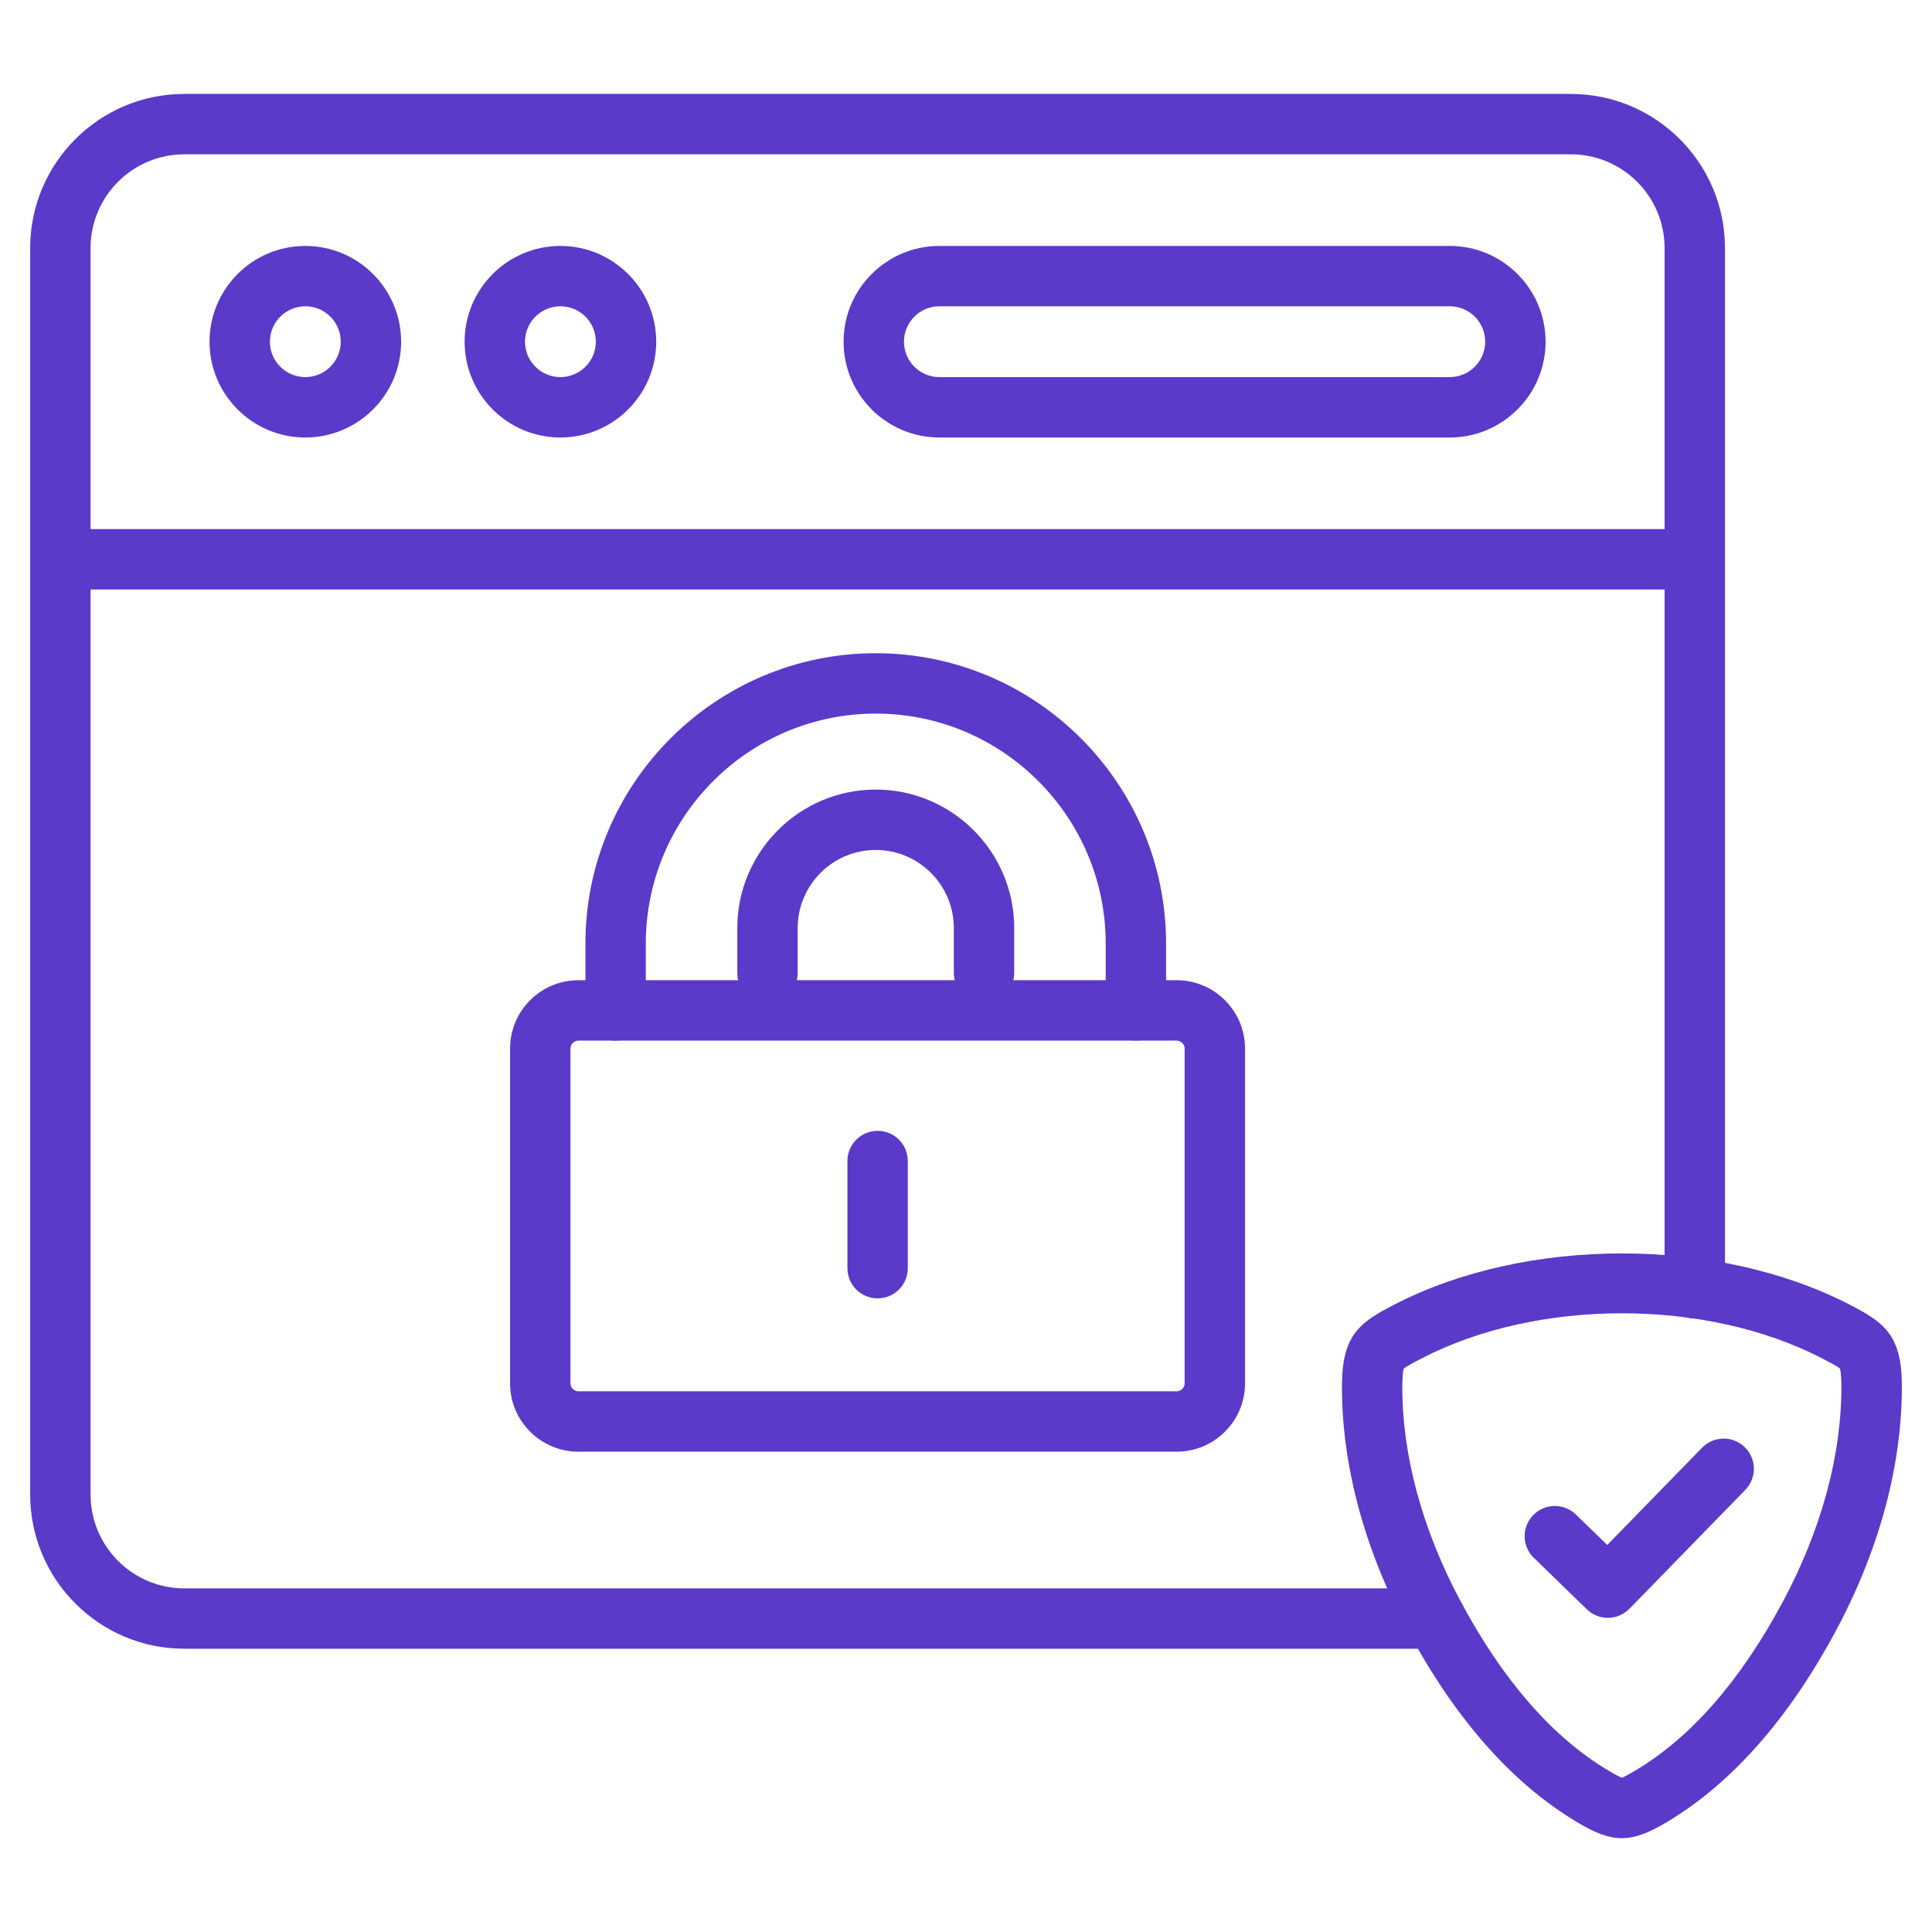
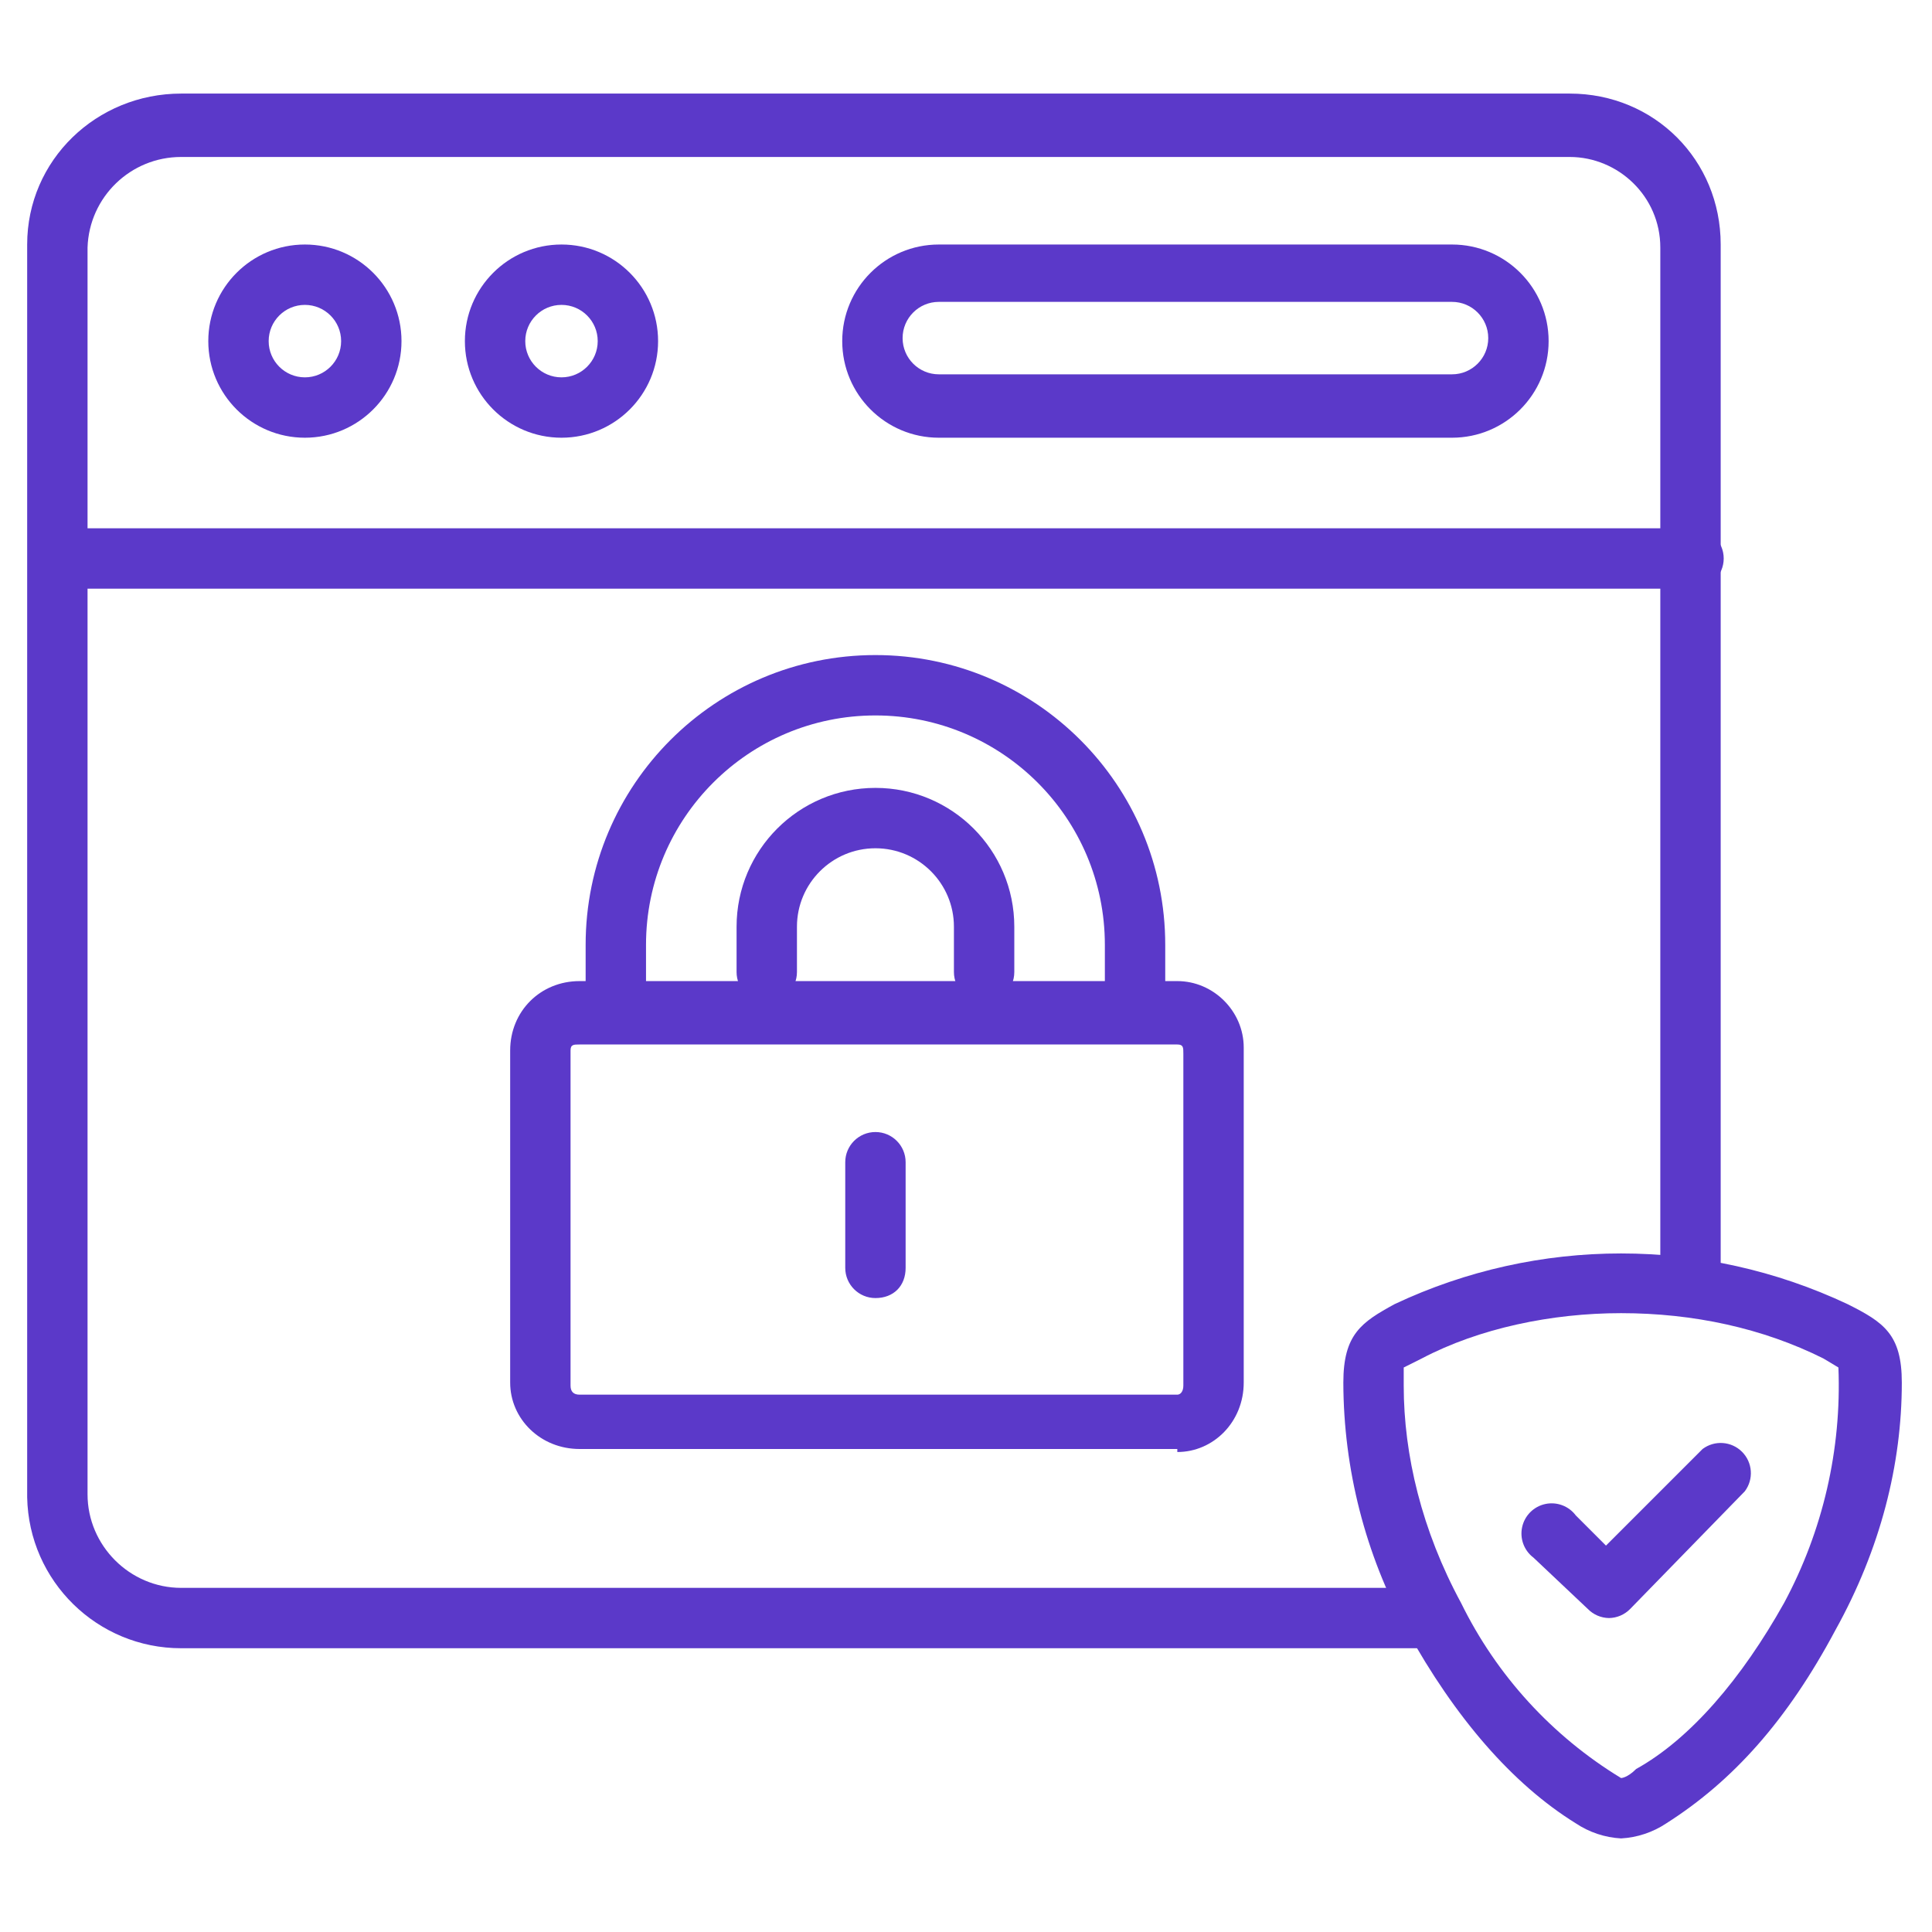
- <svg xmlns="http://www.w3.org/2000/svg" version="1.1" x="0px" y="0px" viewBox="0 0 64 64" fill="#5b39c9" style="enable-background:new 0 0 64 64;" xml:space="preserve">
-   <g id="_x32_5_network">
- </g>
-   <g id="_x32_4_webcam">
- </g>
-   <g id="_x32_3_VGA">
- </g>
-   <g id="_x32_2_setting">
- </g>
-   <g id="_x32_1_computer_fan">
- </g>
-   <g id="_x32_0_micro_sd">
- </g>
-   <g id="_x31_9_virus">
- </g>
-   <g id="_x31_8_laptop">
- </g>
-   <g id="_x31_7_mouse">
- </g>
-   <g id="_x31_6_mainboard">
- </g>
-   <g id="_x31_5_RAM">
- </g>
-   <g id="_x31_4_security">
-     <g>
-       <g>
-         <path d="M56.141,19.528H2c-0.553,0-1-0.448-1-1s0.447-1,1-1h54.141c0.553,0,1,0.448,1,1S56.693,19.528,56.141,19.528     z" />
-       </g>
-       <g>
-         <path d="M10.114,14.493c-1.75,0-3.173-1.423-3.173-3.173s1.423-3.173,3.173-3.173s3.174,1.423,3.174,3.173     S11.864,14.493,10.114,14.493z M10.114,10.146c-0.646,0-1.173,0.526-1.173,1.173s0.526,1.173,1.173,1.173     c0.647,0,1.174-0.526,1.174-1.173S10.762,10.146,10.114,10.146z" />
-       </g>
-       <g>
-         <path d="M18.564,14.493c-1.75,0-3.173-1.423-3.173-3.173s1.423-3.173,3.173-3.173s3.174,1.423,3.174,3.173     S20.314,14.493,18.564,14.493z M18.564,10.146c-0.646,0-1.173,0.526-1.173,1.173s0.526,1.173,1.173,1.173     c0.647,0,1.174-0.526,1.174-1.173S19.212,10.146,18.564,10.146z" />
-       </g>
-       <g>
-         <path d="M48.025,14.493H31.118c-1.75,0-3.173-1.423-3.173-3.173s1.423-3.173,3.173-3.173h16.907     c1.75,0,3.174,1.423,3.174,3.173S49.775,14.493,48.025,14.493z M31.118,10.146c-0.646,0-1.173,0.526-1.173,1.173     s0.526,1.173,1.173,1.173h16.907c0.647,0,1.174-0.526,1.174-1.173s-0.526-1.173-1.174-1.173H31.118z" />
-       </g>
-       <g>
-         <path d="M37.628,34.471c-0.553,0-1-0.448-1-1v-2.214c0-4.201-3.418-7.618-7.618-7.618s-7.617,3.417-7.617,7.618     v2.214c0,0.552-0.447,1-1,1s-1-0.448-1-1v-2.214c0-5.304,4.314-9.618,9.617-9.618     c5.304,0,9.618,4.314,9.618,9.618v2.214C38.628,34.023,38.181,34.471,37.628,34.471z" />
-       </g>
-       <g>
-         <path d="M32.597,33.228c-0.553,0-1-0.448-1-1v-1.485c0-1.426-1.16-2.587-2.587-2.587     c-1.426,0-2.586,1.161-2.586,2.587v1.485c0,0.552-0.447,1-1,1s-1-0.448-1-1v-1.485     c0-2.529,2.058-4.587,4.586-4.587c2.529,0,4.587,2.058,4.587,4.587v1.485     C33.597,32.781,33.149,33.228,32.597,33.228z" />
-       </g>
-       <g>
-         <path d="M38.98,48.089H19.16c-1.248,0-2.263-1.015-2.263-2.263V34.734c0-1.248,1.015-2.263,2.263-2.263h19.819     c1.248,0,2.264,1.015,2.264,2.263v11.092C41.243,47.074,40.227,48.089,38.98,48.089z M19.16,34.471     c-0.143,0-0.263,0.121-0.263,0.263v11.092c0,0.143,0.12,0.263,0.263,0.263h19.819     c0.143,0,0.264-0.121,0.264-0.263V34.734c0-0.143-0.121-0.263-0.264-0.263H19.16z" />
-       </g>
-       <g>
-         <path d="M29.072,43.01c-0.553,0-1-0.448-1-1v-3.549c0-0.552,0.447-1,1-1s1,0.448,1,1v3.549     C30.072,42.562,29.625,43.01,29.072,43.01z" />
-       </g>
-       <g>
-         <path d="M53.727,60.892c-0.448,0-0.895-0.177-1.485-0.531c-2.147-1.281-4.03-3.412-5.6-6.336     c-1.455-2.711-2.211-5.543-2.187-8.187c0.016-1.651,0.634-2.051,1.725-2.617     c4.373-2.266,10.723-2.265,15.096-0.001c1.091,0.566,1.709,0.966,1.725,2.617     c0.021,2.651-0.734,5.482-2.187,8.187c-1.571,2.926-3.456,5.059-5.603,6.338     C54.621,60.715,54.174,60.891,53.727,60.892z M53.727,43.504c-2.354,0-4.707,0.497-6.628,1.492     c-0.228,0.118-0.54,0.279-0.603,0.351c0.001,0.003-0.038,0.107-0.042,0.509c-0.021,2.309,0.652,4.806,1.948,7.222     c1.397,2.601,3.033,4.473,4.864,5.565c0.001,0.001,0.002,0.001,0.003,0.002c0.326,0.196,0.436,0.237,0.474,0.244     c0.002-0.007,0.113-0.048,0.441-0.245c1.832-1.092,3.469-2.965,4.866-5.567c1.293-2.41,1.967-4.908,1.948-7.223     c-0.004-0.401-0.043-0.504-0.051-0.521c-0.054-0.058-0.366-0.22-0.594-0.338     C58.435,44.002,56.081,43.504,53.727,43.504z" />
-       </g>
-       <g>
-         <path d="M47.557,54.616H6.104C3.289,54.616,1,52.325,1,49.509V8.216c0-2.814,2.289-5.104,5.104-5.104h45.934     c2.814,0,5.104,2.29,5.104,5.104v34.462c0,0.552-0.447,1-1,1s-1-0.448-1-1V8.216c0-1.711-1.393-3.104-3.103-3.104     H6.104C4.393,5.112,3,6.504,3,8.216v41.294c0,1.713,1.393,3.107,3.103,3.107h41.453c0.553,0,1,0.448,1,1     S48.109,54.616,47.557,54.616z" />
-       </g>
-       <g>
-         <path d="M53.262,53.593c-0.251,0-0.502-0.094-0.696-0.283l-1.756-1.705c-0.397-0.384-0.406-1.018-0.021-1.414     c0.385-0.396,1.018-0.406,1.414-0.021l1.04,1.009l3.141-3.222c0.386-0.395,1.02-0.402,1.414-0.018     c0.396,0.386,0.403,1.019,0.018,1.415l-3.837,3.936C53.782,53.492,53.522,53.593,53.262,53.593z" />
-       </g>
-     </g>
-   </g>
-   <g id="_x31_3_usb_cable">
- </g>
-   <g id="_x31_2_flashdisk">
- </g>
-   <g id="_x31_1_speaker">
- </g>
-   <g id="_x31_0_software">
- </g>
-   <g id="_x30_9_folder">
- </g>
-   <g id="_x30_8_keyboard">
- </g>
-   <g id="_x30_7_search">
- </g>
-   <g id="_x30_6_chip">
- </g>
-   <g id="_x30_5_printer">
- </g>
-   <g id="_x30_4_hardisk">
- </g>
-   <g id="_x30_3_disc">
- </g>
-   <g id="_x30_2_cpu">
- </g>
-   <g id="_x30_1_monitor">
- </g>
+ <svg xmlns="http://www.w3.org/2000/svg" viewBox="0 0 64 64" fill="#5b39c9">
+   <path d="M56.1 19.5H2a1 1 0 110-2h54.1a1 1 0 110 2zM10.1 14.5a3.2 3.2 0 110-6.4 3.2 3.2 0 010 6.4zm0-4.4a1.2 1.2 0 100 2.4 1.2 1.2 0 000-2.4zM18.6 14.5a3.2 3.2 0 110-6.4 3.2 3.2 0 010 6.4zm0-4.4a1.2 1.2 0 100 2.4 1.2 1.2 0 000-2.4zM48 14.5H31.1a3.2 3.2 0 010-6.4h17a3.2 3.2 0 010 6.4zM31.1 10a1.2 1.2 0 000 2.4h17a1.2 1.2 0 000-2.4H31zM37.6 34.5a1 1 0 01-1-1v-2.2a7.6 7.6 0 00-15.2 0v2.2a1 1 0 11-2 0v-2.2a9.6 9.6 0 0119.2 0v2.2c0 .5-.4 1-1 1z" />
+   <path d="M32.6 33.2a1 1 0 01-1-1v-1.5a2.6 2.6 0 00-5.2 0v1.5a1 1 0 11-2 0v-1.5a4.6 4.6 0 019.2 0v1.5c0 .6-.5 1-1 1z" />
+   <path d="M39 48H19.2c-1.3 0-2.3-1-2.3-2.2v-11c0-1.3 1-2.3 2.3-2.3H39c1.2 0 2.2 1 2.2 2.2v11.1c0 1.3-1 2.3-2.2 2.3zM19.2 34.6c-.2 0-.3 0-.3.2v11.1c0 .2.1.3.3.3H39c.1 0 .2-.1.2-.3v-11c0-.2 0-.3-.2-.3H19.2z" />
+   <path d="M29 43a1 1 0 01-1-1v-3.5a1 1 0 112 0V42c0 .6-.4 1-1 1zM53.7 60.9a3 3 0 01-1.5-.5c-2.1-1.3-4-3.5-5.6-6.4a17.2 17.2 0 01-2.1-8.2c0-1.6.6-2 1.7-2.6a17.6 17.6 0 0115 0c1.2.6 1.8 1 1.8 2.6 0 2.7-.7 5.5-2.2 8.2-1.6 3-3.4 5-5.6 6.4a3 3 0 01-1.5.5zm0-17.4c-2.3 0-4.7.5-6.6 1.5l-.6.3v.6c0 2.3.6 4.8 1.9 7.2a14 14 0 005.3 5.8s.2 0 .5-.3c1.8-1 3.5-3 4.9-5.5a15.2 15.2 0 001.8-7.8l-.5-.3c-2-1-4.3-1.5-6.7-1.5z" />
+   <path d="M47.6 54.6H6a5.1 5.1 0 01-5.1-5V8.1c0-2.8 2.3-5 5.1-5h46c2.8 0 5 2.2 5 5v34.5a1 1 0 11-2 0V8.2c0-1.7-1.4-3-3-3H6a3.1 3.1 0 00-3.1 3v41.3c0 1.7 1.4 3.1 3.1 3.1h41.5a1 1 0 110 2z" />
+   <path d="M53.3 53.6a1 1 0 01-.7-.3l-1.8-1.7a1 1 0 111.4-1.4l1 1 3.2-3.2a1 1 0 011.4 1.4L54 53.3a1 1 0 01-.7.3z" />
</svg>
